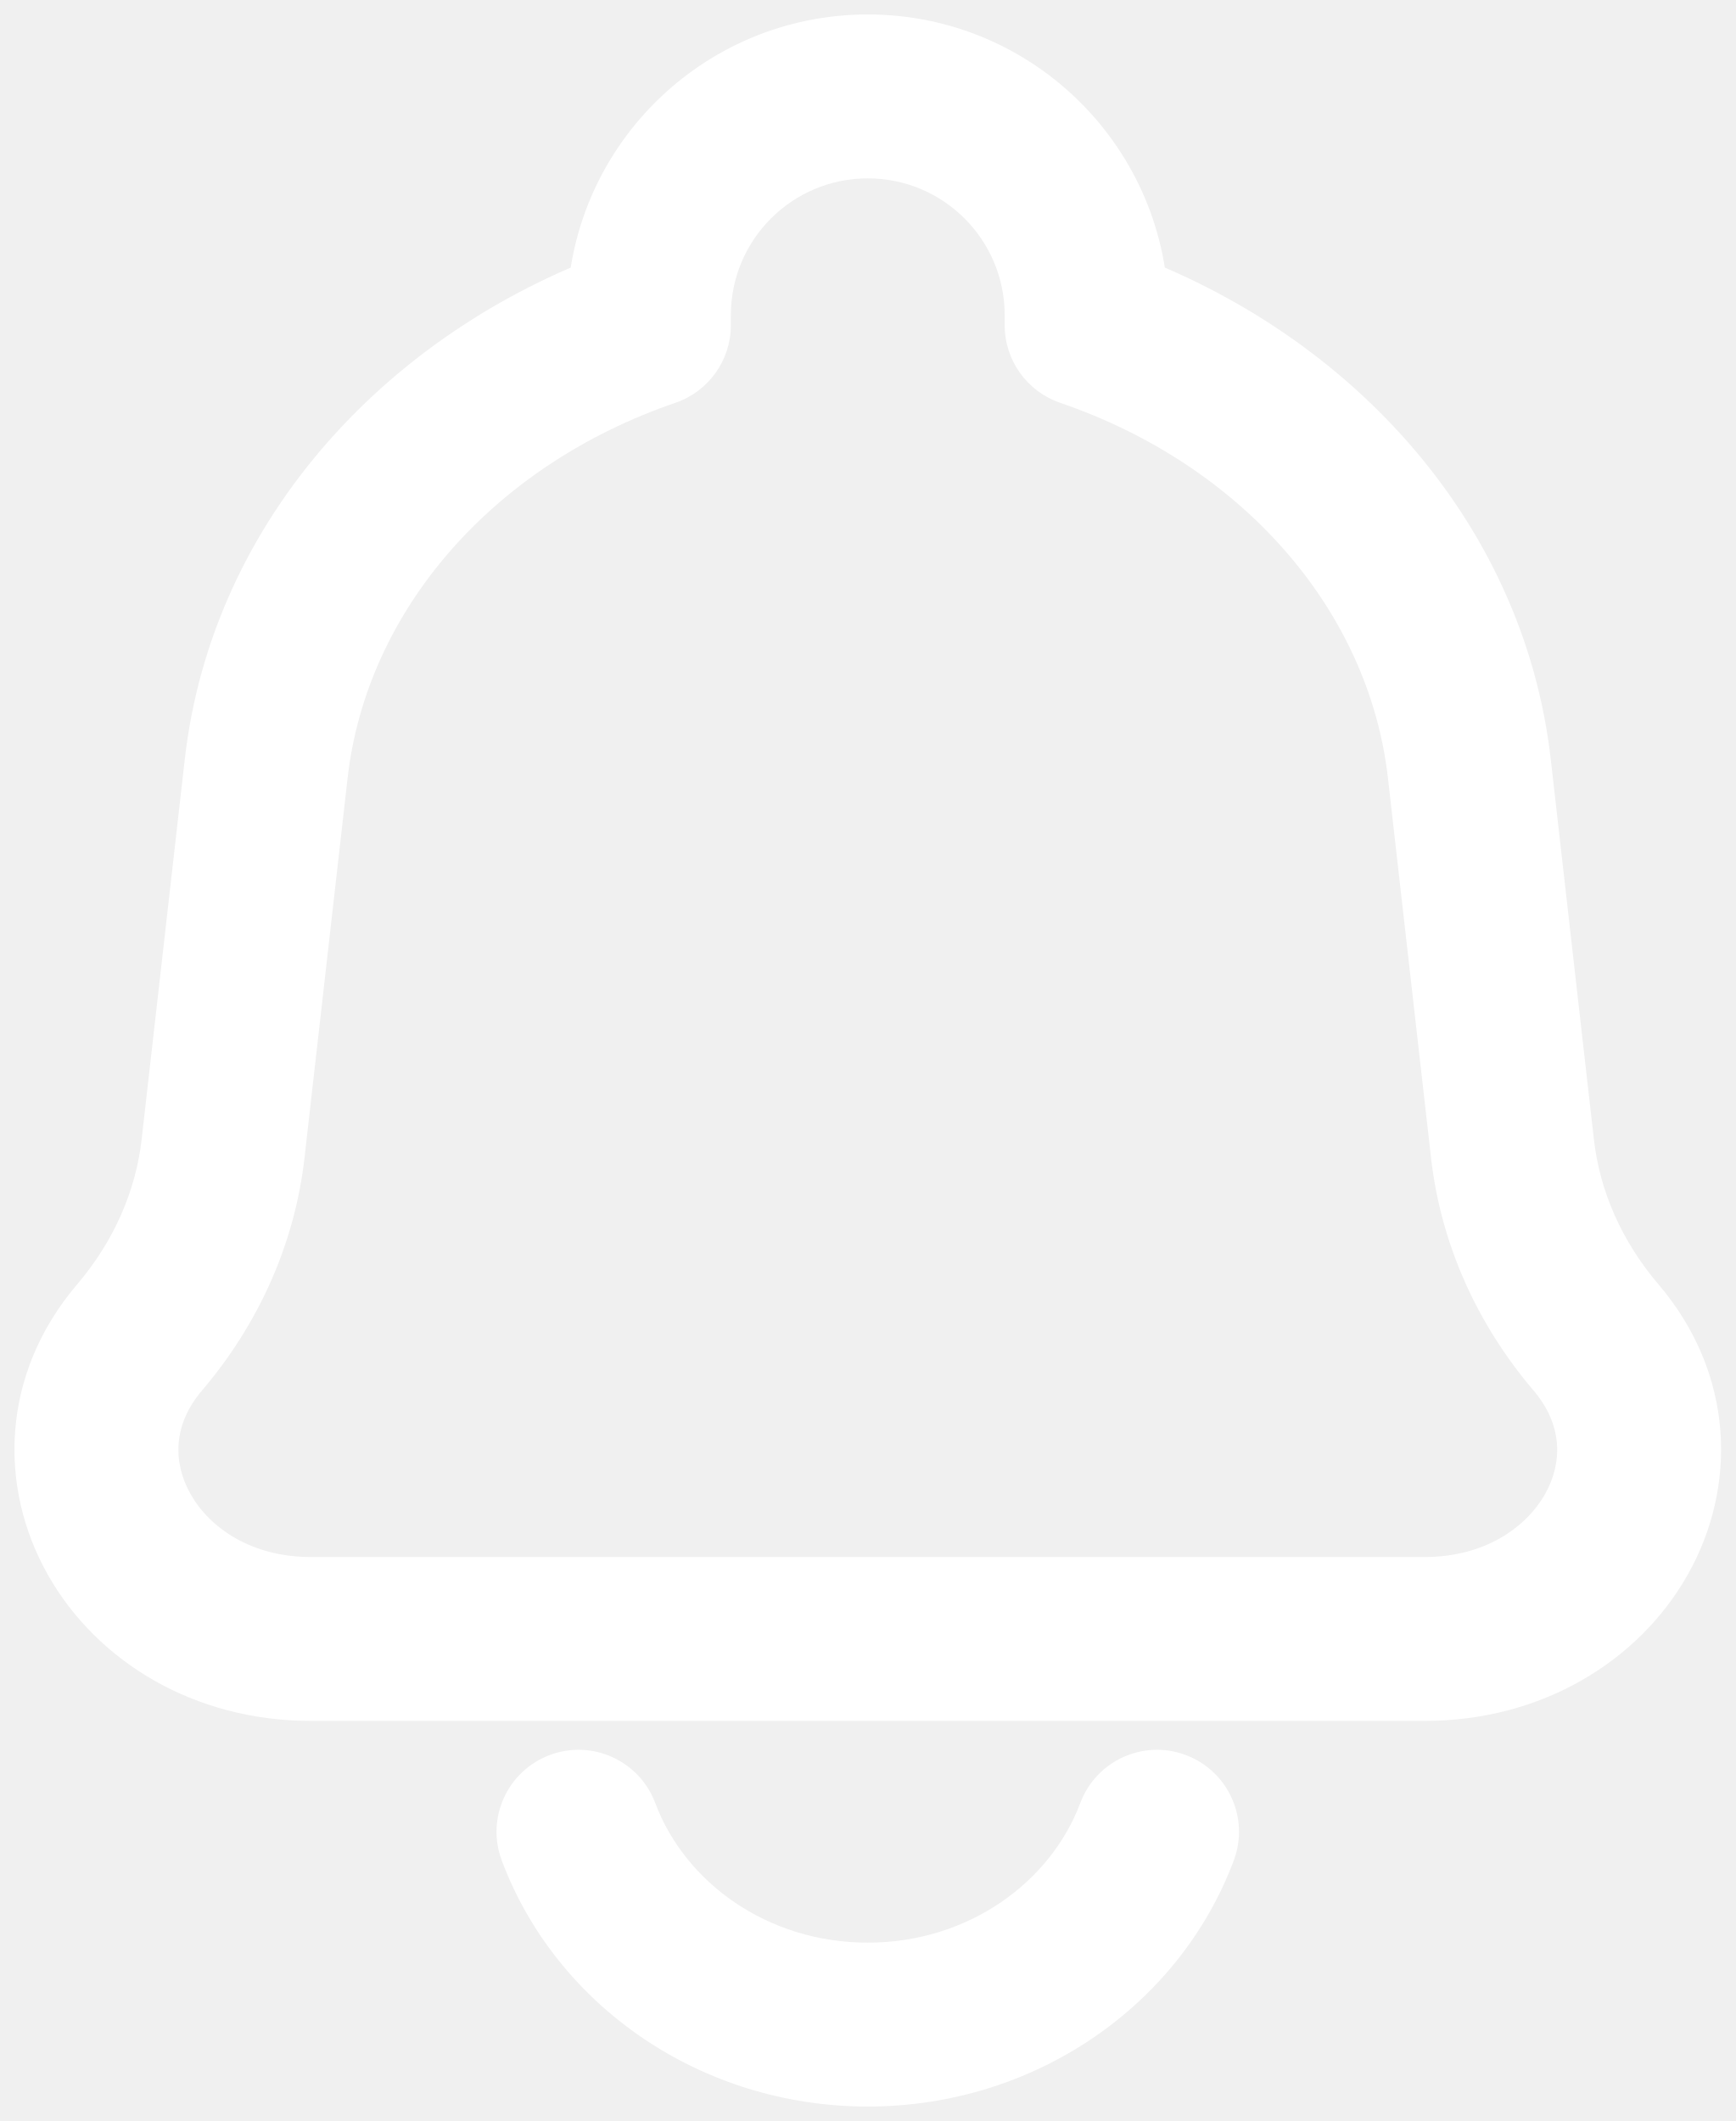
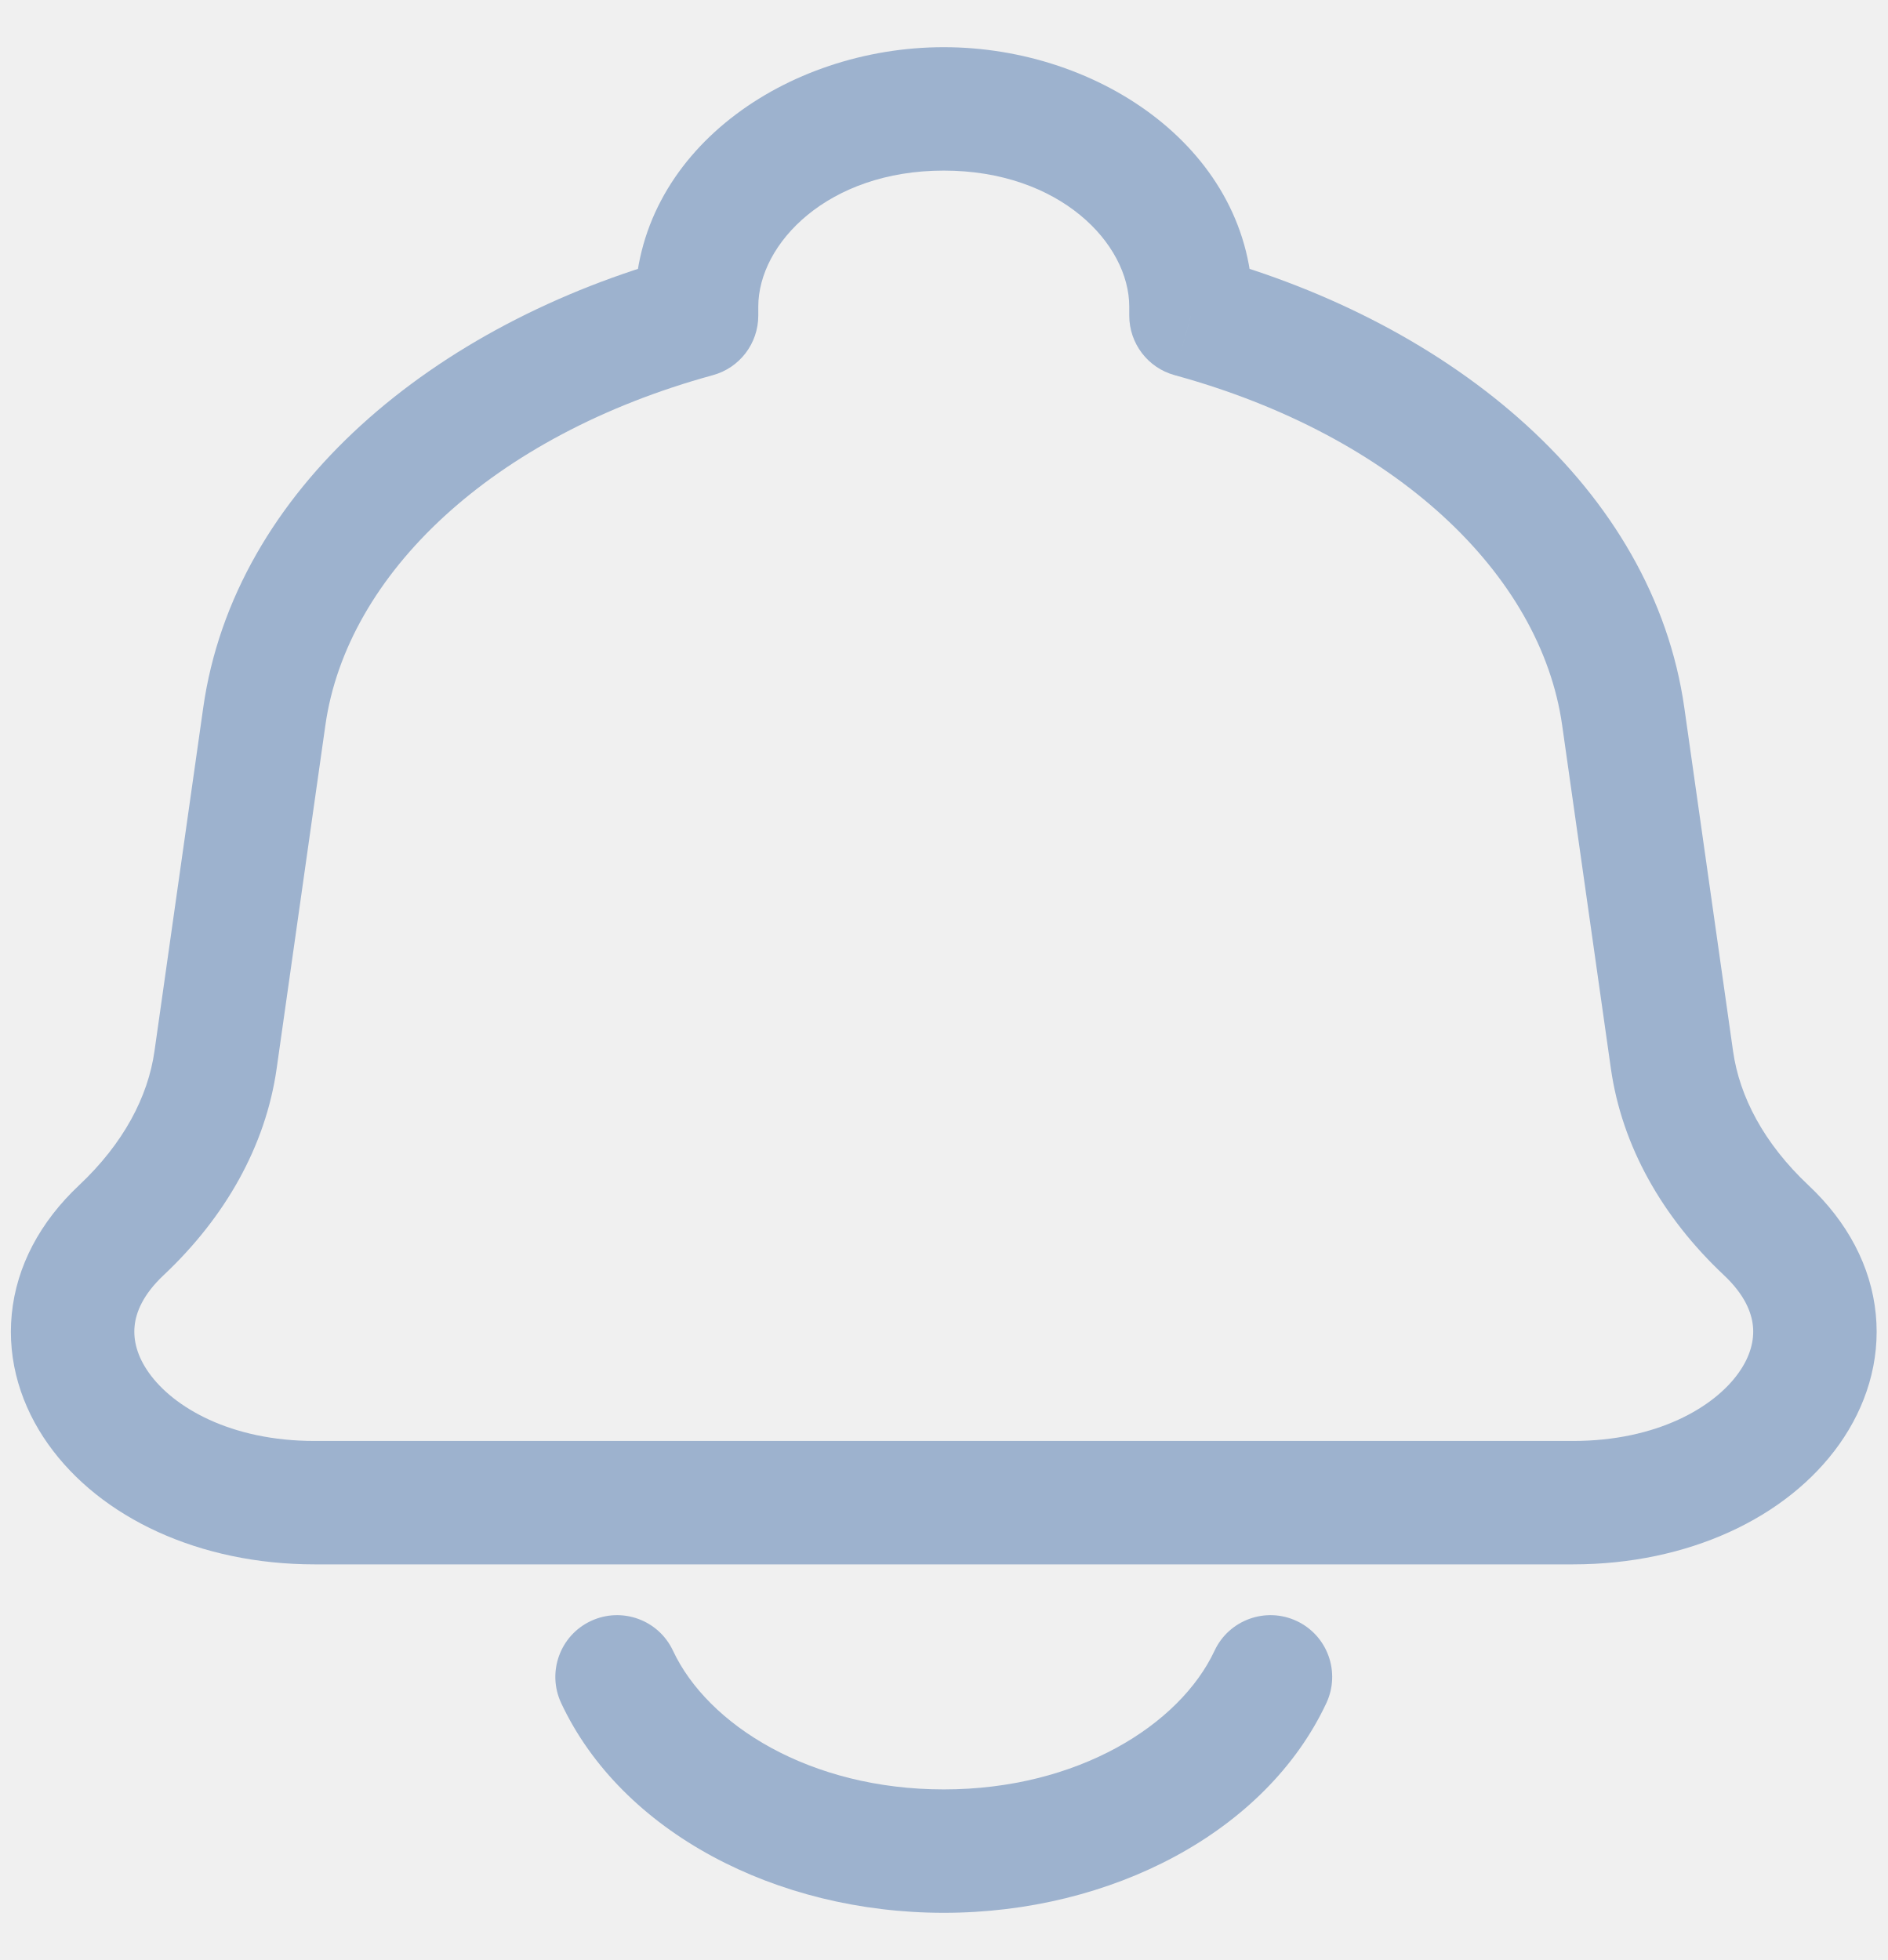
- <svg xmlns="http://www.w3.org/2000/svg" width="18" height="22" viewBox="0 0 18 22" fill="none">
-   <path d="M15.239 7.975L14.395 8.071L15.239 7.975ZM15.687 11.915L16.531 11.819V11.819L15.687 11.915ZM2.313 11.915L1.469 11.819L2.313 11.915ZM2.76 7.975L3.605 8.071L2.76 7.975ZM1.448 13.872L0.801 13.321H0.801L1.448 13.872ZM16.552 13.872L15.905 14.423V14.423L16.552 13.872ZM11.27 3.374H10.42C10.42 3.737 10.651 4.06 10.995 4.178L11.27 3.374ZM6.73 3.374L7.005 4.178C7.349 4.06 7.58 3.737 7.58 3.374H6.73ZM12.796 19.298C12.961 18.859 12.738 18.369 12.298 18.204C11.859 18.039 11.369 18.262 11.204 18.702L12.796 19.298ZM6.796 18.702C6.631 18.262 6.141 18.039 5.702 18.204C5.262 18.369 5.039 18.859 5.204 19.298L6.796 18.702ZM14.777 16.15H3.223V17.85H14.777V16.15ZM14.395 8.071L14.842 12.011L16.531 11.819L16.084 7.879L14.395 8.071ZM3.158 12.011L3.605 8.071L1.916 7.879L1.469 11.819L3.158 12.011ZM2.095 14.423C2.685 13.73 3.057 12.897 3.158 12.011L1.469 11.819C1.408 12.353 1.182 12.873 0.801 13.321L2.095 14.423ZM14.842 12.011C14.943 12.897 15.315 13.73 15.905 14.423L17.2 13.321C16.818 12.873 16.592 12.353 16.531 11.819L14.842 12.011ZM3.223 16.15C2.602 16.15 2.173 15.844 1.978 15.5C1.791 15.17 1.792 14.779 2.095 14.423L0.801 13.321C0.006 14.254 -0.019 15.427 0.499 16.339C1.008 17.236 2.015 17.85 3.223 17.85V16.15ZM14.777 17.85C15.985 17.85 16.992 17.236 17.501 16.339C18.019 15.427 17.994 14.254 17.2 13.321L15.905 14.423C16.208 14.779 16.209 15.17 16.023 15.5C15.827 15.844 15.398 16.15 14.777 16.15V17.85ZM12.12 3.374V3.27H10.42V3.374H12.12ZM16.084 7.879C15.8 5.374 13.943 3.39 11.545 2.569L10.995 4.178C12.882 4.824 14.197 6.327 14.395 8.071L16.084 7.879ZM7.58 3.374V3.27H5.88V3.374H7.58ZM3.605 8.071C3.803 6.327 5.118 4.824 7.005 4.178L6.455 2.569C4.057 3.39 2.2 5.374 1.916 7.879L3.605 8.071ZM9 1.85C9.784 1.85 10.42 2.486 10.42 3.27H12.12C12.12 1.547 10.723 0.15 9 0.15V1.85ZM9 0.15C7.277 0.15 5.88 1.547 5.88 3.27H7.58C7.58 2.486 8.216 1.85 9 1.85V0.15ZM11.204 18.702C10.896 19.522 10.044 20.15 9 20.15V21.85C10.726 21.85 12.23 20.808 12.796 19.298L11.204 18.702ZM9 20.15C7.955 20.15 7.103 19.522 6.796 18.702L5.204 19.298C5.77 20.808 7.274 21.85 9 21.85V20.15Z" fill="white" />
+ <svg xmlns="http://www.w3.org/2000/svg" width="26" height="27" viewBox="0 0 26 27" fill="none">
+   <path d="M22.359 9.87L21.518 9.99L22.359 9.87ZM23.03 14.598L23.872 14.479L23.03 14.598ZM2.97 14.598L2.128 14.479L2.97 14.598ZM3.641 9.87L4.482 9.99L3.641 9.87ZM1.672 16.947L1.09 16.327H1.09L1.672 16.947ZM24.328 16.947L23.746 17.566L24.328 16.947ZM16.405 4.348H15.555C15.555 4.731 15.811 5.067 16.18 5.168L16.405 4.348ZM9.595 4.348L9.82 5.168C10.189 5.067 10.445 4.731 10.445 4.348H9.595ZM18.27 23.461C18.469 23.035 18.286 22.529 17.861 22.33C17.436 22.131 16.929 22.314 16.73 22.739L18.27 23.461ZM9.27 22.739C9.071 22.314 8.565 22.131 8.139 22.33C7.714 22.529 7.531 23.035 7.73 23.461L9.27 22.739ZM21.666 19.85H4.334V21.55H21.666V19.85ZM21.518 9.99L22.189 14.718L23.872 14.479L23.201 9.751L21.518 9.99ZM3.811 14.718L4.482 9.99L2.799 9.751L2.128 14.479L3.811 14.718ZM2.254 17.566C3.099 16.771 3.659 15.791 3.811 14.718L2.128 14.479C2.039 15.109 1.701 15.752 1.09 16.327L2.254 17.566ZM22.189 14.718C22.341 15.791 22.901 16.771 23.746 17.566L24.91 16.327C24.299 15.752 23.961 15.109 23.872 14.479L22.189 14.718ZM4.334 19.85C3.173 19.85 2.385 19.383 2.051 18.911C1.888 18.682 1.835 18.462 1.854 18.269C1.872 18.079 1.969 17.834 2.254 17.566L1.09 16.327C0.552 16.832 0.227 17.443 0.162 18.102C0.097 18.758 0.298 19.38 0.664 19.895C1.387 20.913 2.753 21.55 4.334 21.55V19.85ZM21.666 21.55C23.247 21.55 24.613 20.913 25.336 19.895C25.701 19.38 25.903 18.758 25.838 18.102C25.773 17.443 25.448 16.832 24.91 16.327L23.746 17.566C24.031 17.834 24.128 18.079 24.146 18.269C24.165 18.462 24.112 18.682 23.949 18.911C23.615 19.383 22.827 19.85 21.666 19.85V21.55ZM17.255 4.348V4.224H15.555V4.348H17.255ZM23.201 9.751C22.773 6.733 20.017 4.456 16.63 3.529L16.18 5.168C19.22 6.001 21.223 7.909 21.518 9.99L23.201 9.751ZM10.445 4.348V4.224H8.745V4.348H10.445ZM4.482 9.99C4.777 7.909 6.78 6.001 9.82 5.168L9.371 3.529C5.983 4.456 3.227 6.733 2.799 9.751L4.482 9.99ZM13 2.35C14.598 2.35 15.555 3.356 15.555 4.224H17.255C17.255 2.083 15.163 0.65 13 0.65V2.35ZM13 0.65C10.837 0.65 8.745 2.083 8.745 4.224H10.445C10.445 3.356 11.402 2.35 13 2.35V0.65ZM16.73 22.739C16.252 23.76 14.845 24.65 13 24.65V26.35C15.31 26.35 17.438 25.237 18.27 23.461L16.73 22.739ZM13 24.65C11.155 24.65 9.748 23.76 9.27 22.739L7.73 23.461C8.562 25.237 10.69 26.35 13 26.35V24.65Z" fill="#9DB2CE" />
</svg>
